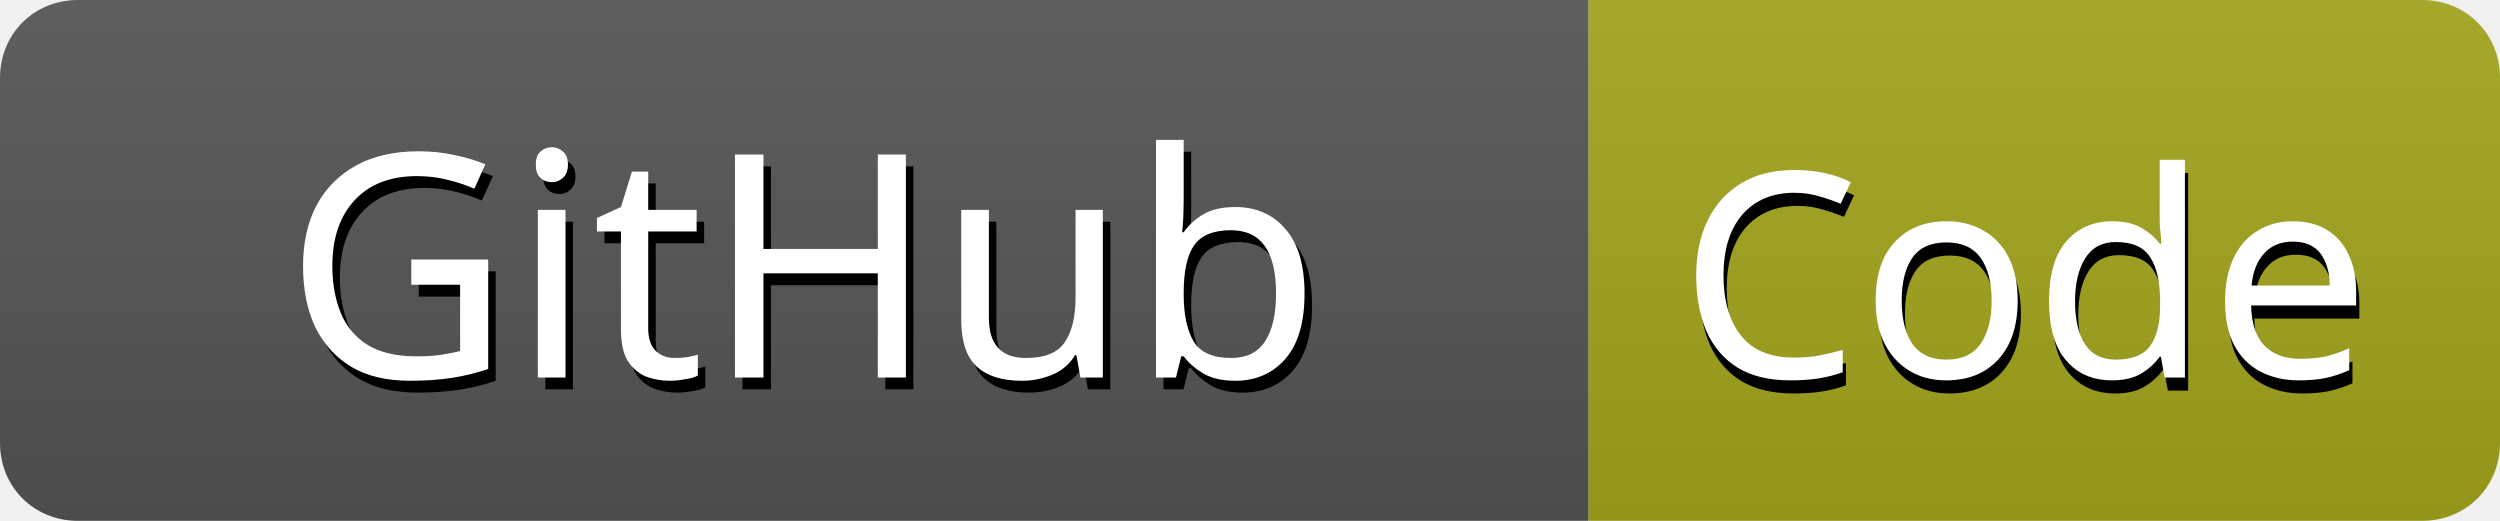
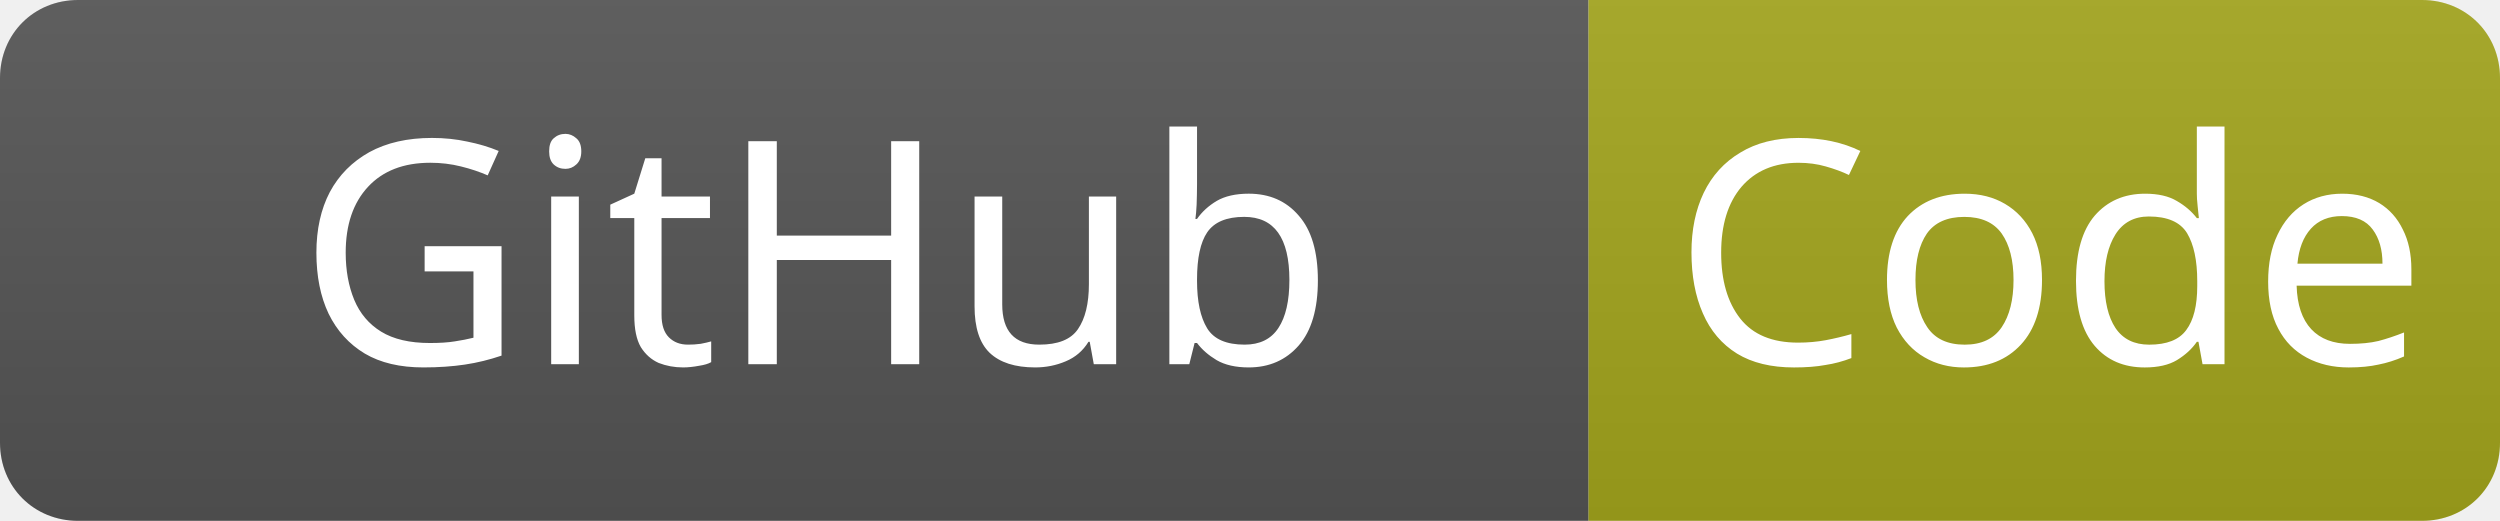
<svg xmlns="http://www.w3.org/2000/svg" xmlns:xlink="http://www.w3.org/1999/xlink" version="1.1" id="Layer_1" x="0px" y="0px" viewBox="0 0 96 20" style="enable-background:new 0 0 96 20;" xml:space="preserve">
  <style type="text/css">
- 	.st0{clip-path:url(#SVGID_00000090295180109700997110000018017779807174102205_);}
+ 	.st0{clip-path:url(#SVGID_00000078021676977204665900000010748460160825608595_);}
	.st1{fill:#555555;}
	.st2{fill:#A4A61D;}
- 	.st3{fill:url(#SVGID_00000158743886794931610540000010804821830734954430_);}
- 	.st4{enable-background:new    ;}
- 	.st5{fill:#010101;}
- 	.st6{font-family:'Verdana';}
- 	.st7{font-size:11px;}
- 	.st8{fill:#FFFFFF;}
- 	.st9{font-family:'ArialMT';}
- 	.st10{font-size:12px;}
+ 	.st3{fill:url(#SVGID_00000049918322509633481060000003098744714568644782_);}
+ 	.st4{fill:#FFFFFF;}
+ 	.st5{font-family:'ArialMT';}
+ 	.st6{font-size:12px;}
</style>
  <g>
-     <defs>
-       <path id="SVGID_1_" d="M3,0h90c1.7,0,3,1.3,3,3v14c0,1.7-1.3,3-3,3H3c-1.7,0-3-1.3-3-3V3C0,1.3,1.3,0,3,0z" />
-     </defs>
-     <clipPath id="SVGID_00000181057699687599703840000000228625705539461527_">
-       <use xlink:href="#SVGID_1_" style="overflow:visible;" />
-     </clipPath>
-     <g style="clip-path:url(#SVGID_00000181057699687599703840000000228625705539461527_);">
-       <rect y="0" class="st1" width="61" height="20" />
-       <rect x="61" y="0" class="st2" width="35" height="20" />
-       <linearGradient id="SVGID_00000044170566441647189990000013863904033014260362_" gradientUnits="userSpaceOnUse" x1="-245.906" y1="410.34" x2="-245.906" y2="409.34" gradientTransform="matrix(96 0 0 -20 23655 8206.797)">
-         <stop offset="0" style="stop-color:#BBBBBB;stop-opacity:0.1" />
-         <stop offset="1" style="stop-color:#000000;stop-opacity:0.1" />
-       </linearGradient>
-       <rect y="0" style="fill:url(#SVGID_00000044170566441647189990000013863904033014260362_);" width="96" height="20" />
+     <g>
+       <defs>
+         <path id="SVGID_1_" d="M3,0h90c1.7,0,3,1.3,3,3v14c0,1.7-1.3,3-3,3H3c-1.7,0-3-1.3-3-3V3C0,1.3,1.3,0,3,0z" />
+       </defs>
+       <clipPath id="SVGID_00000022523901910085271050000008682101899058230168_">
+         <use xlink:href="#SVGID_1_" style="overflow:visible;" />
+       </clipPath>
+       <g style="clip-path:url(#SVGID_00000022523901910085271050000008682101899058230168_);">
+         <rect y="0" class="st1" width="61" height="20" />
+         <rect x="61" y="0" class="st2" width="35" height="20" />
+         <linearGradient id="SVGID_00000066503152276508223720000010363989003879146143_" gradientUnits="userSpaceOnUse" x1="-492.312" y1="41.1" x2="-492.312" y2="42.1" gradientTransform="matrix(96 0 0 20 47310 -821.9998)">
+           <stop offset="0" style="stop-color:#BBBBBB;stop-opacity:0.1" />
+           <stop offset="1" style="stop-color:#000000;stop-opacity:0.1" />
+         </linearGradient>
+         <rect y="0" style="fill:url(#SVGID_00000066503152276508223720000010363989003879146143_);" width="96" height="20" />
+       </g>
    </g>
  </g>
  <g text-rendering="geometricPrecision">
-     <g class="st4">
-       <text transform="matrix(1 0 0 1 64.5879 15.0002)" class="st5 st6 st7">Code</text>
-     </g>
-     <text transform="matrix(1 0 0 1 64.4633 14.4965)" class="st8 st6 st7">Code</text>
-     <text transform="matrix(1 0 0 1 11.1907 14.9515)" class="st9 st10">GitHub</text>
-     <text transform="matrix(1 0 0 1 10.9028 14.4966)" class="st8 st9 st10">GitHub</text>
+     <text transform="matrix(1 0 0 1 11.4153 13.9841)" class="st4 st5 st6">GitHub</text>
+   </g>
+   <g text-rendering="geometricPrecision">
+     <text transform="matrix(1 0 0 1 64.2179 13.985)" class="st4 st5 st6">Code</text>
  </g>
</svg>
